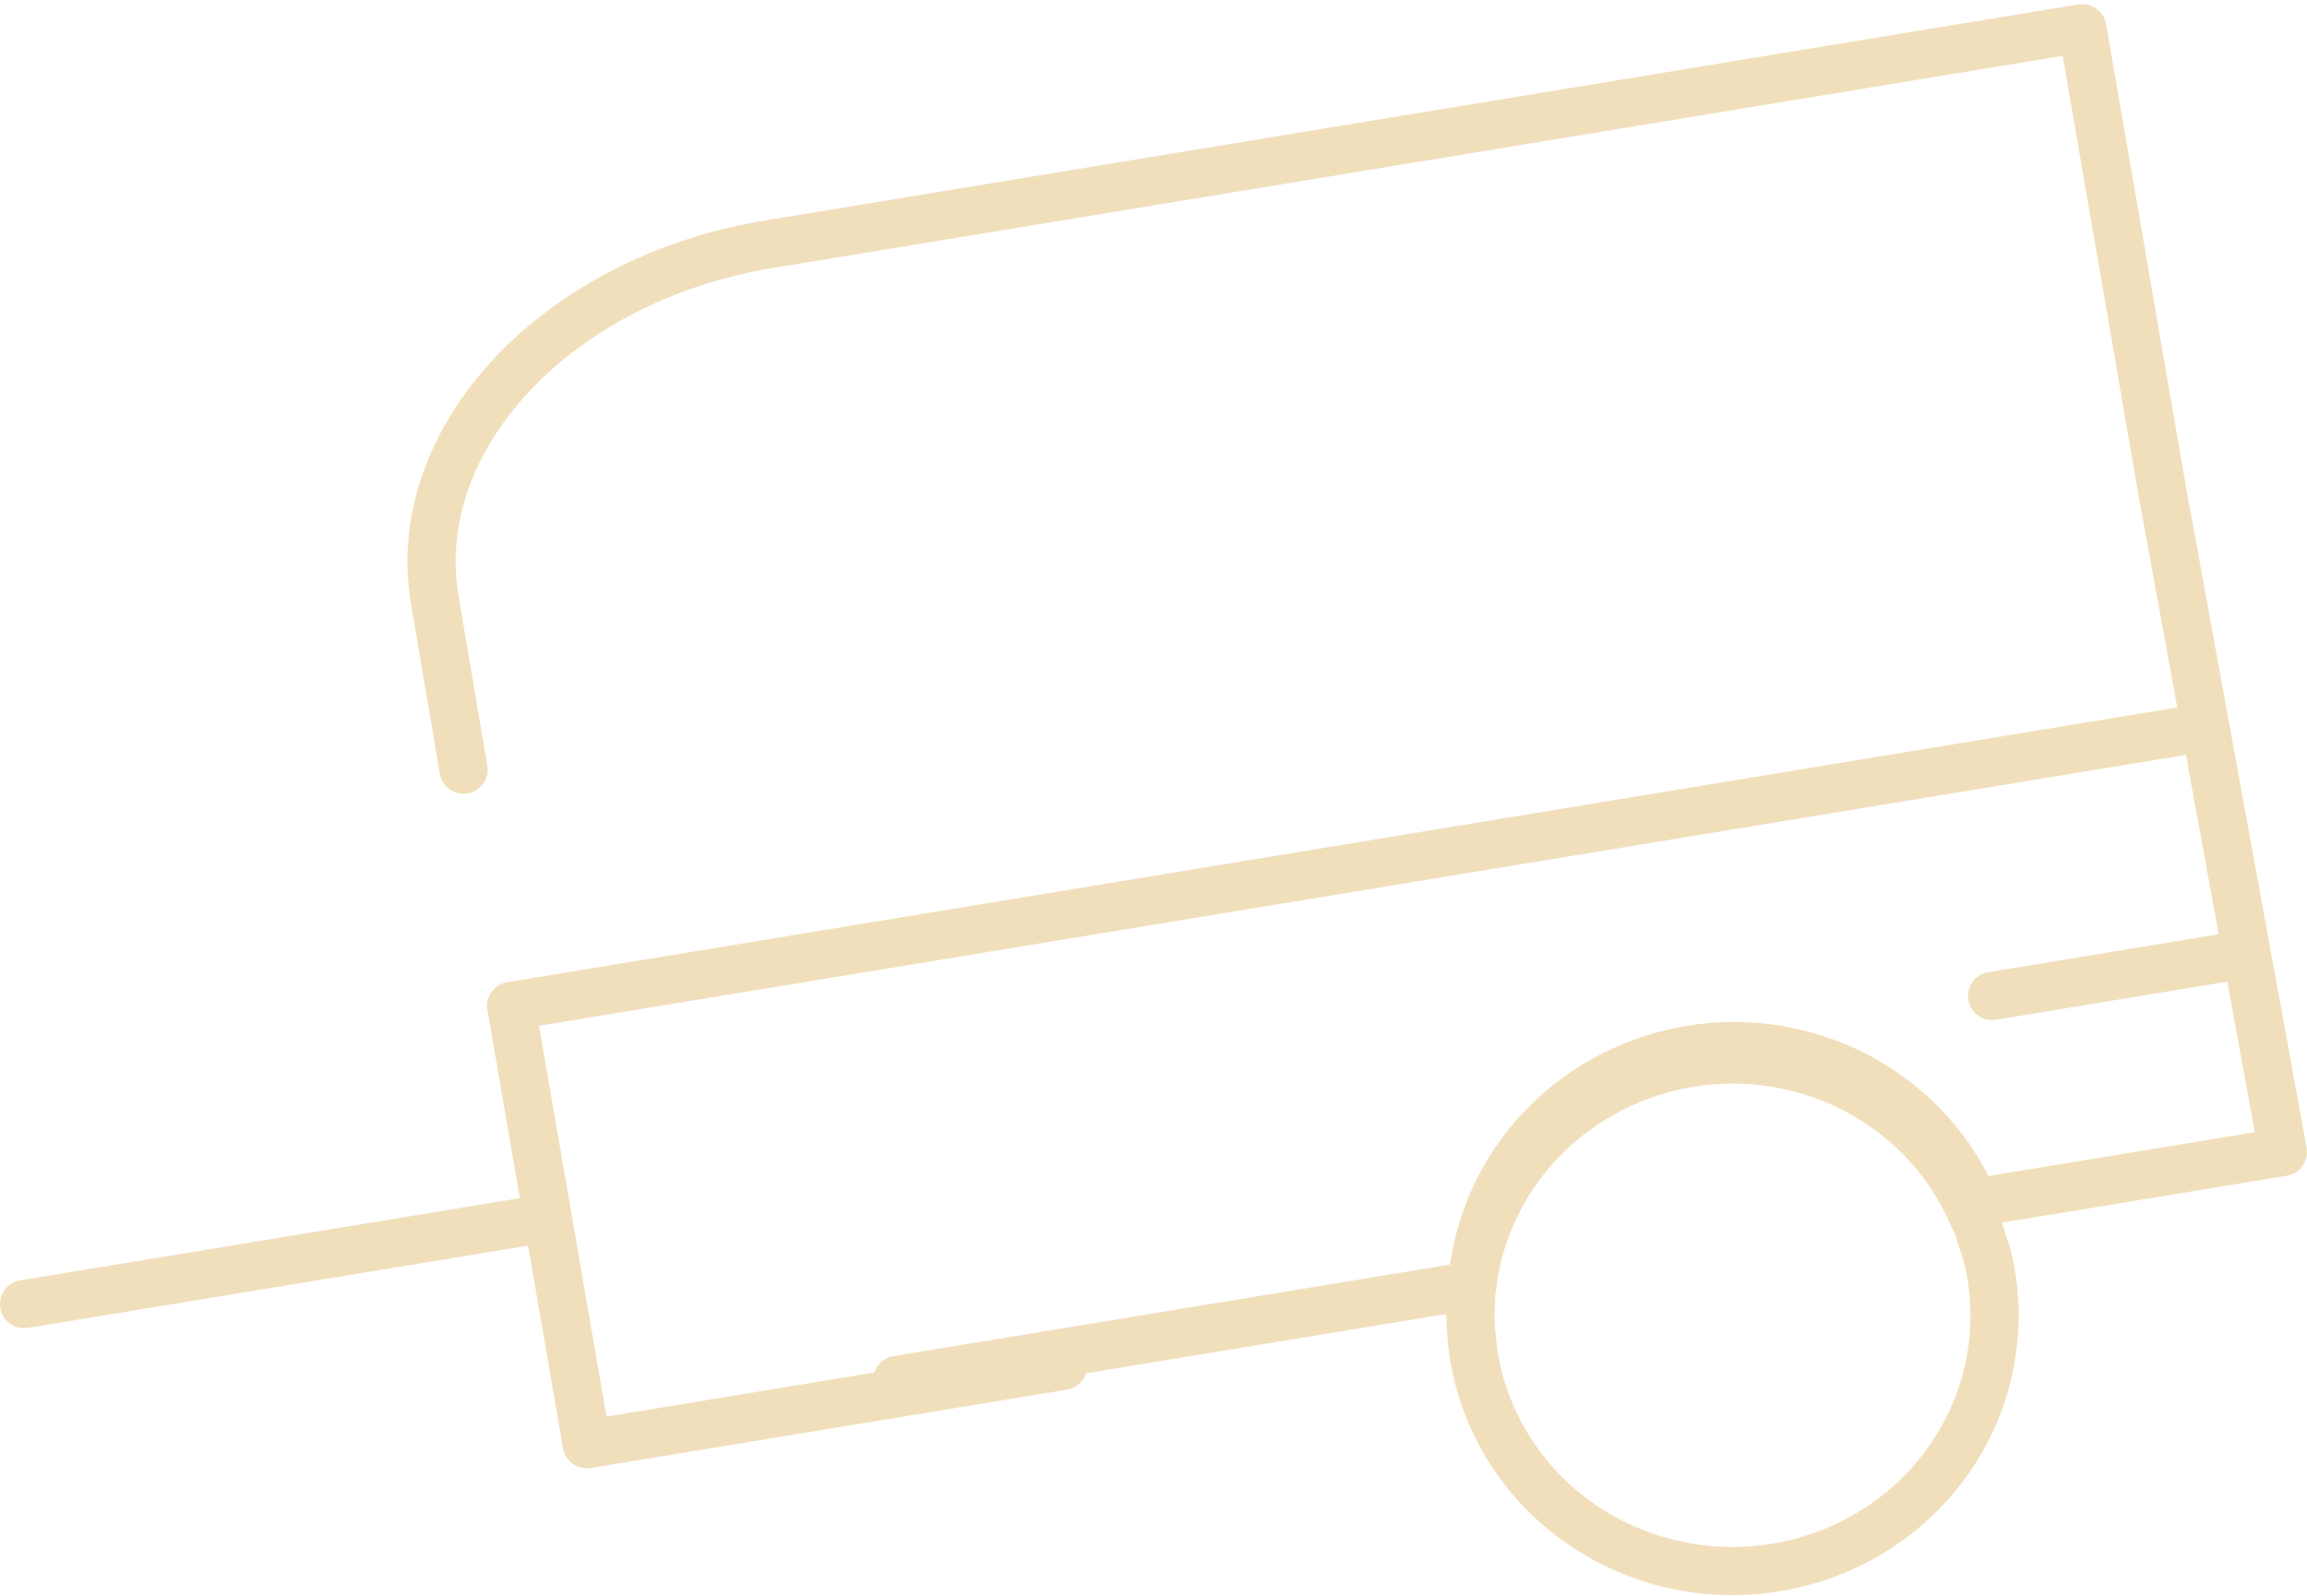
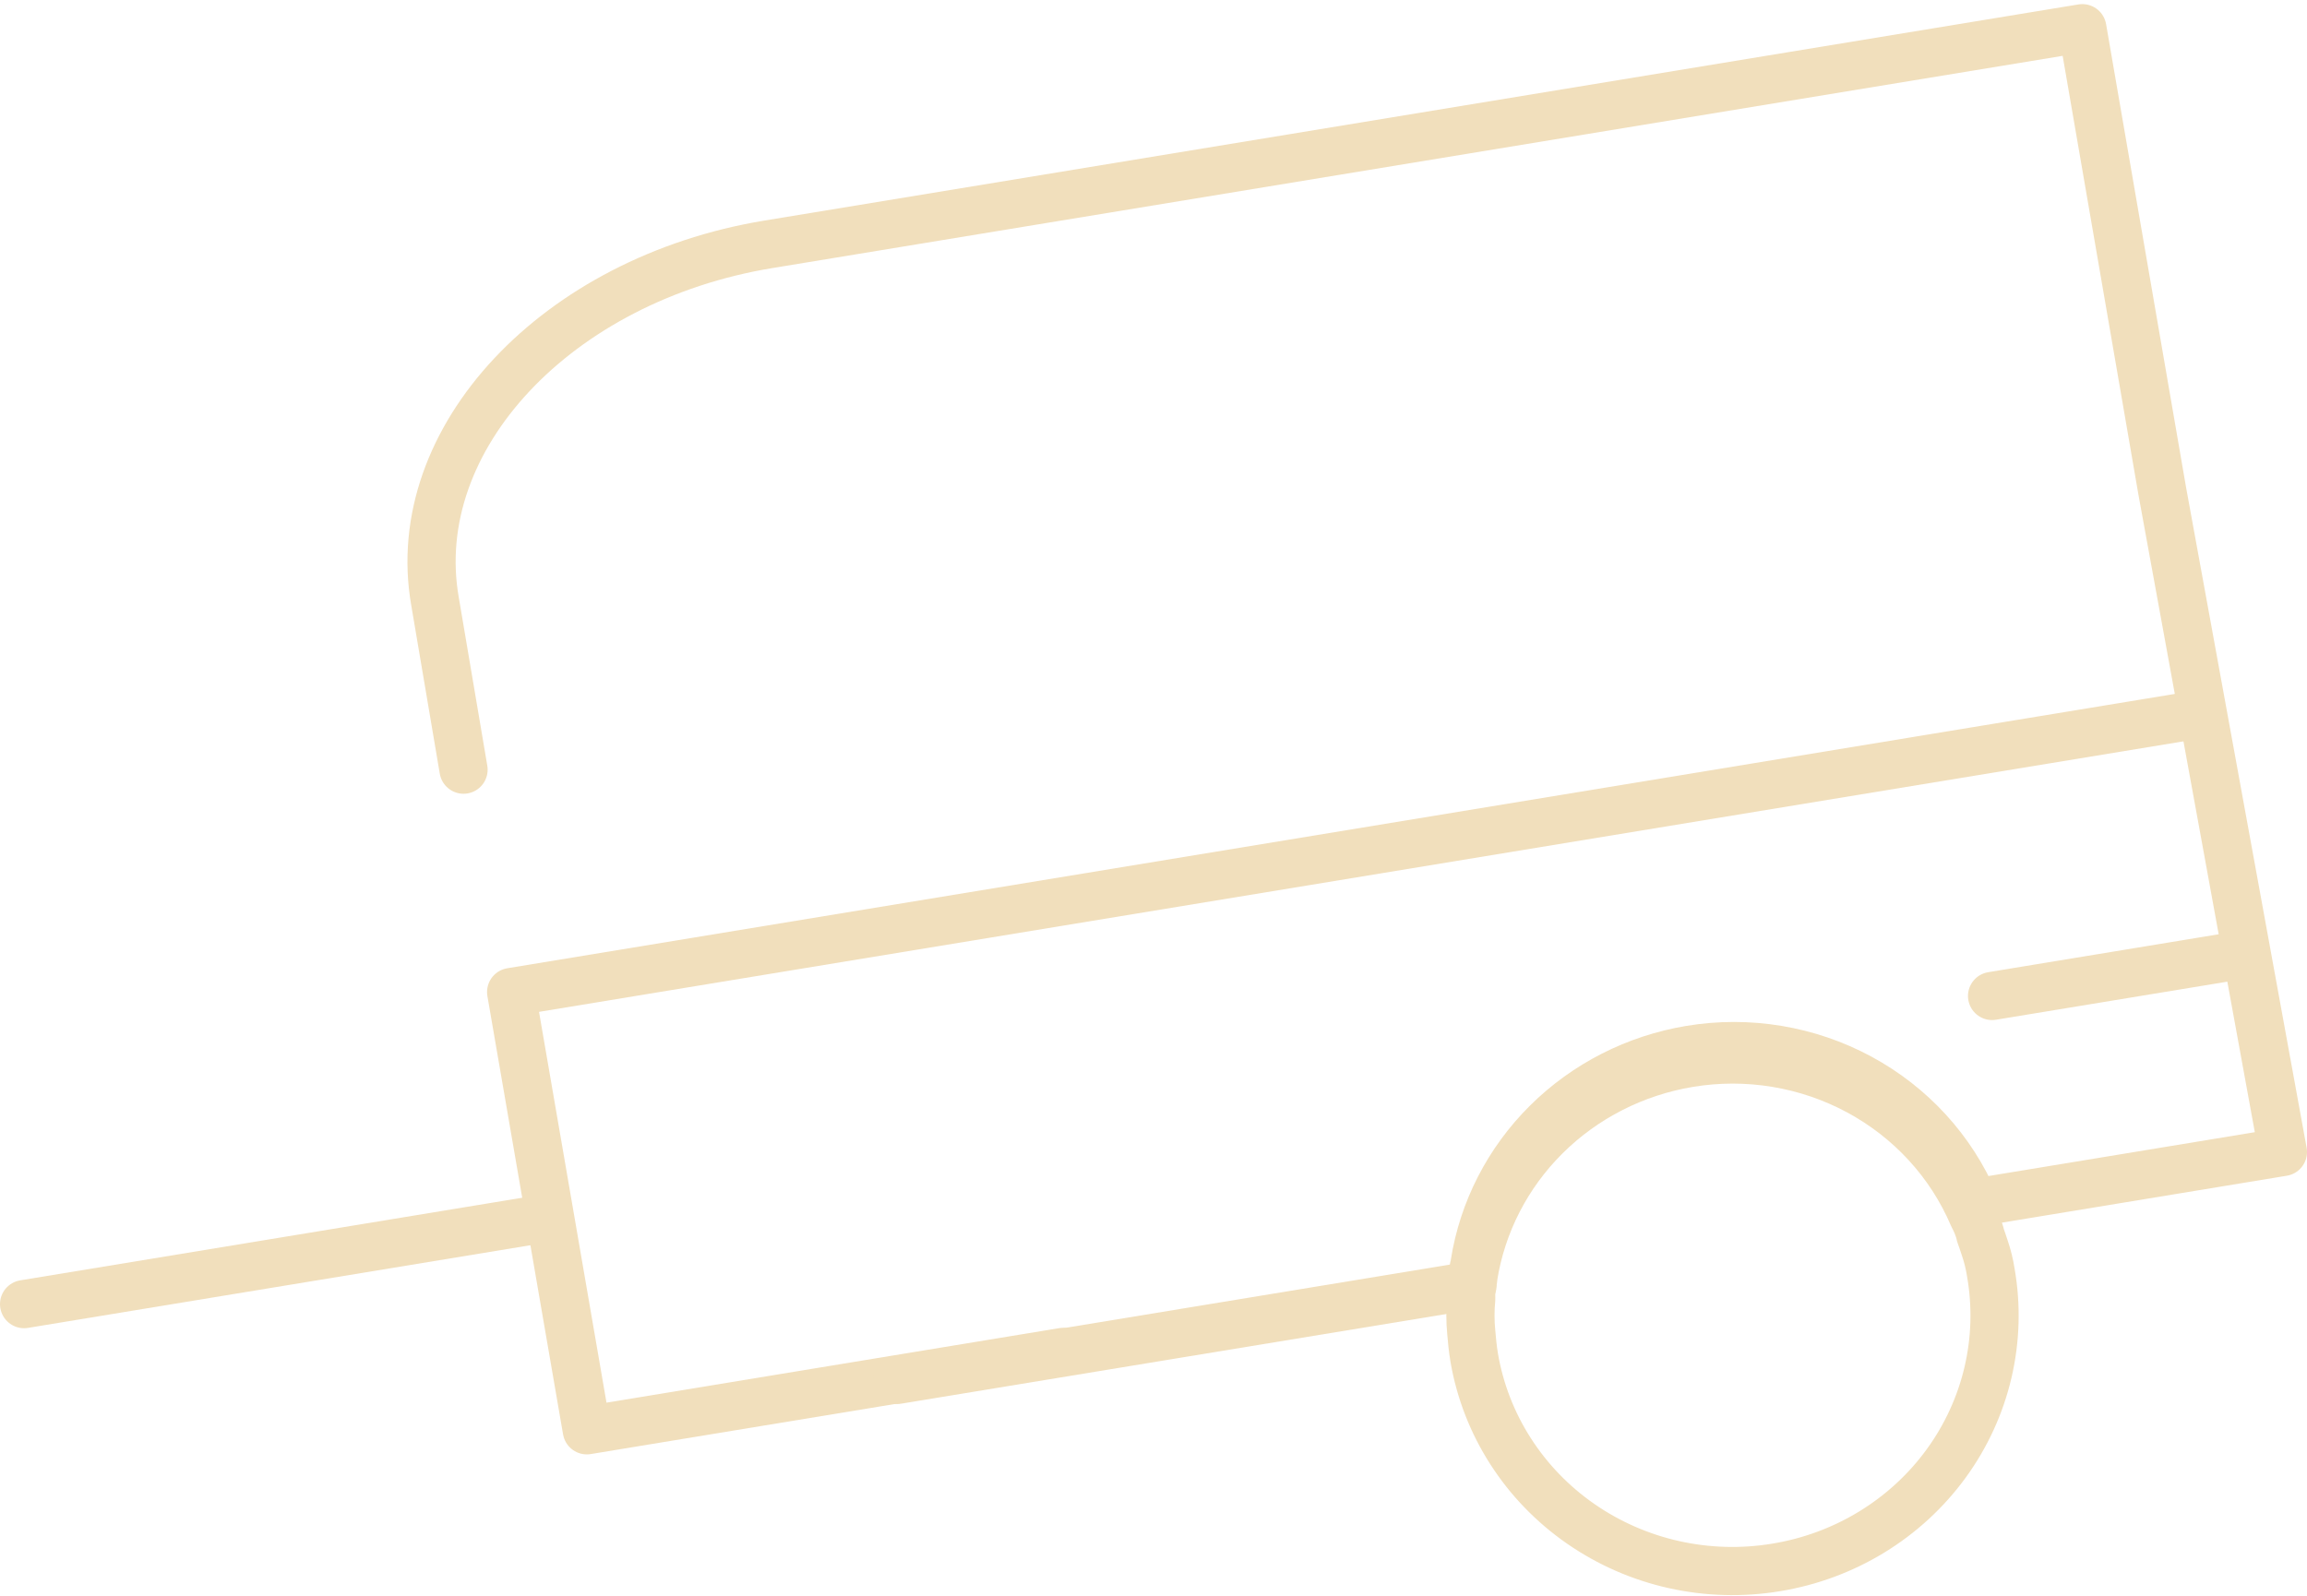
<svg xmlns="http://www.w3.org/2000/svg" width="383" height="265" viewBox="0 0 383 265" fill="none">
  <path d="M4 216.566L89.519 202.491" stroke="#F1DFBC" stroke-width="8" stroke-linecap="round" stroke-linejoin="round" />
-   <path d="M176.509 226.814L97.421 239.834L84.859 167.053L365.527 120.869" stroke="#F1DFBC" stroke-width="8" stroke-linecap="round" stroke-linejoin="round" />
+   <path d="M176.509 224.5L97.421 237.519L84.859 164.739L365.527 118.555" stroke="#F1DFBC" stroke-width="8" stroke-linecap="round" stroke-linejoin="round" />
  <path d="M330.516 211.358C331.472 216.857 331.309 222.487 330.034 227.925C328.759 233.362 326.398 238.501 323.087 243.047C319.775 247.592 315.578 251.455 310.735 254.414C305.892 257.374 300.498 259.371 294.863 260.292C289.231 261.226 283.466 261.066 277.897 259.822C272.328 258.577 267.065 256.271 262.41 253.038C257.754 249.804 253.798 245.705 250.767 240.976C247.737 236.248 245.691 230.982 244.748 225.48C244.499 223.994 244.368 222.602 244.249 221.209C244.071 219.368 244.071 217.515 244.249 215.674C244.203 214.679 244.275 213.682 244.463 212.704C244.578 212.519 244.624 212.302 244.594 212.088C245.982 203.242 250.188 195.048 256.616 188.668C263.043 182.288 271.365 178.046 280.401 176.545C290.049 174.941 299.971 176.582 308.54 181.201C317.109 185.82 323.818 193.142 327.568 201.97C328.078 202.913 328.477 203.91 328.757 204.94V205.057C328.995 205.718 329.232 206.391 329.482 207.169C329.951 208.533 330.297 209.934 330.516 211.358V211.358Z" stroke="#F1DFBC" stroke-width="8" stroke-linecap="round" stroke-linejoin="round" />
  <path d="M330.718 165.394L370.827 158.792" stroke="#F1DFBC" stroke-width="8" stroke-linecap="round" stroke-linejoin="round" />
  <path d="M76.955 127.813L72.201 99.754C67.566 72.879 92.404 46.376 127.557 40.574L345.702 4.683L358.976 81.582L379.001 191.299L327.78 199.735C324.03 190.907 317.321 183.584 308.752 178.965C300.183 174.347 290.261 172.705 280.612 174.31C271.577 175.811 263.255 180.052 256.828 186.432C250.4 192.813 246.194 201.007 244.806 209.853C244.836 210.067 244.79 210.284 244.675 210.468C244.486 211.447 244.415 212.444 244.461 213.439L148.96 229.151" stroke="#F1DFBC" stroke-width="8" stroke-linecap="round" stroke-linejoin="round" />
</svg>
